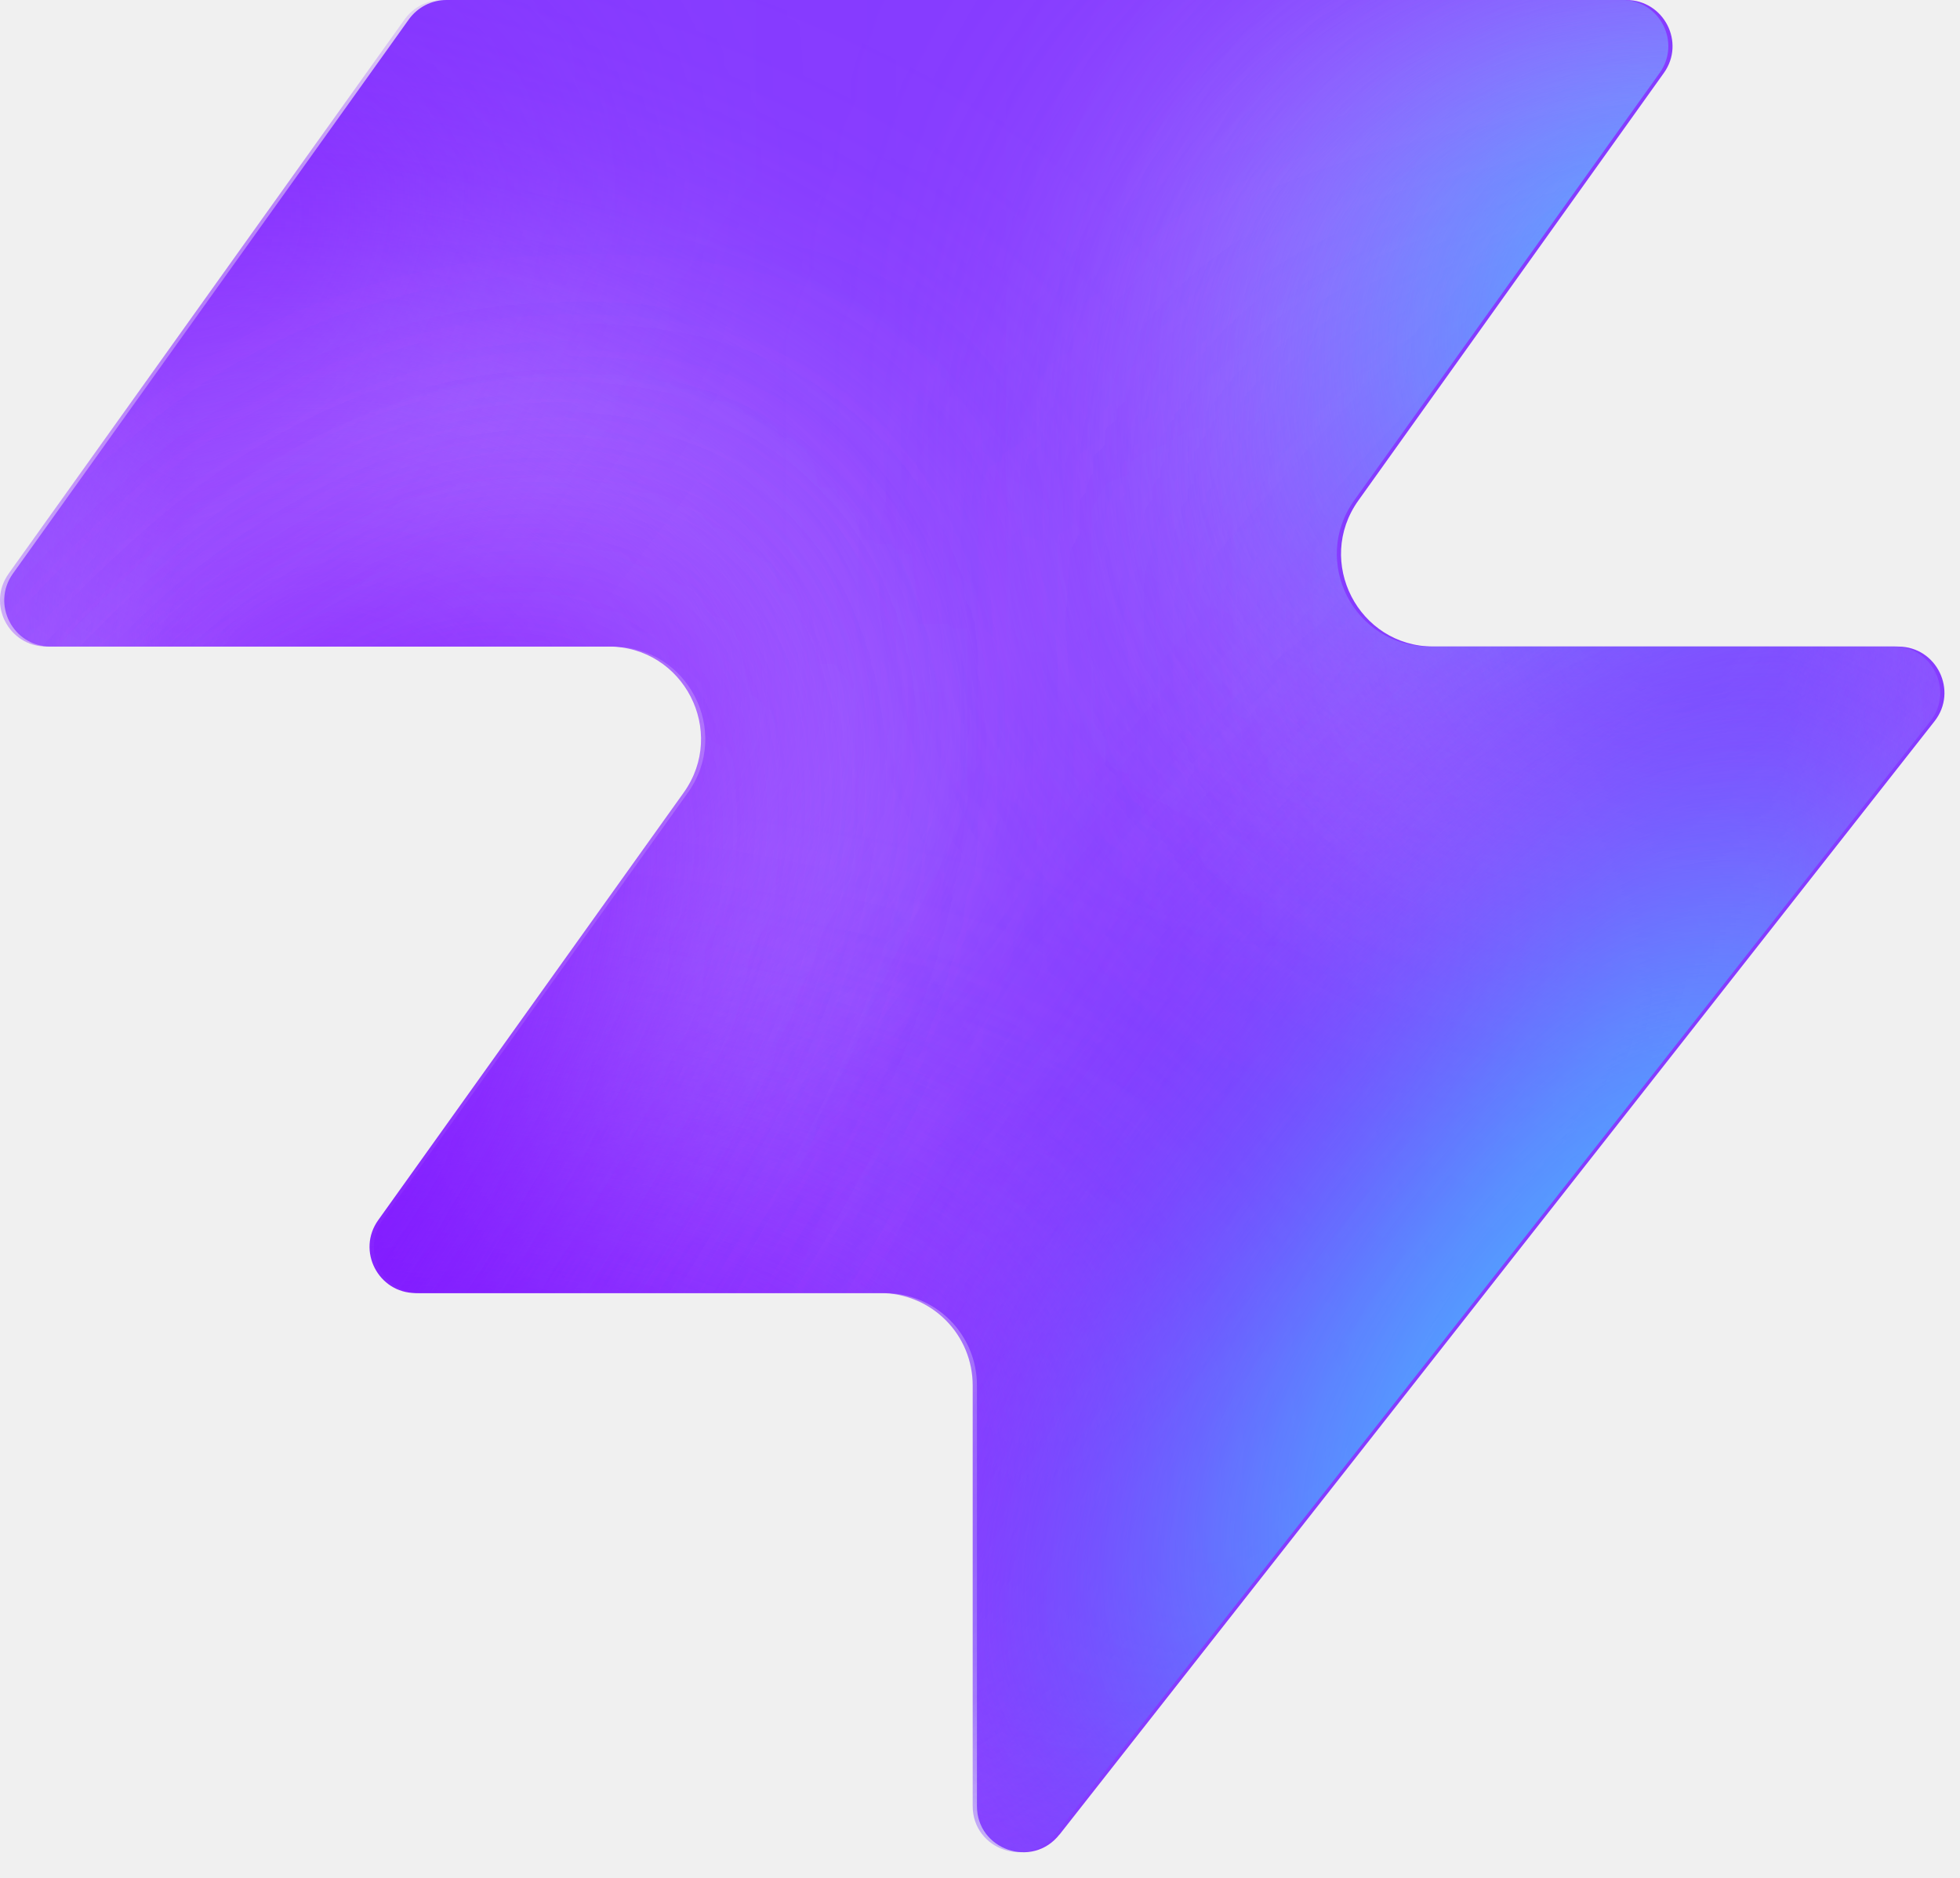
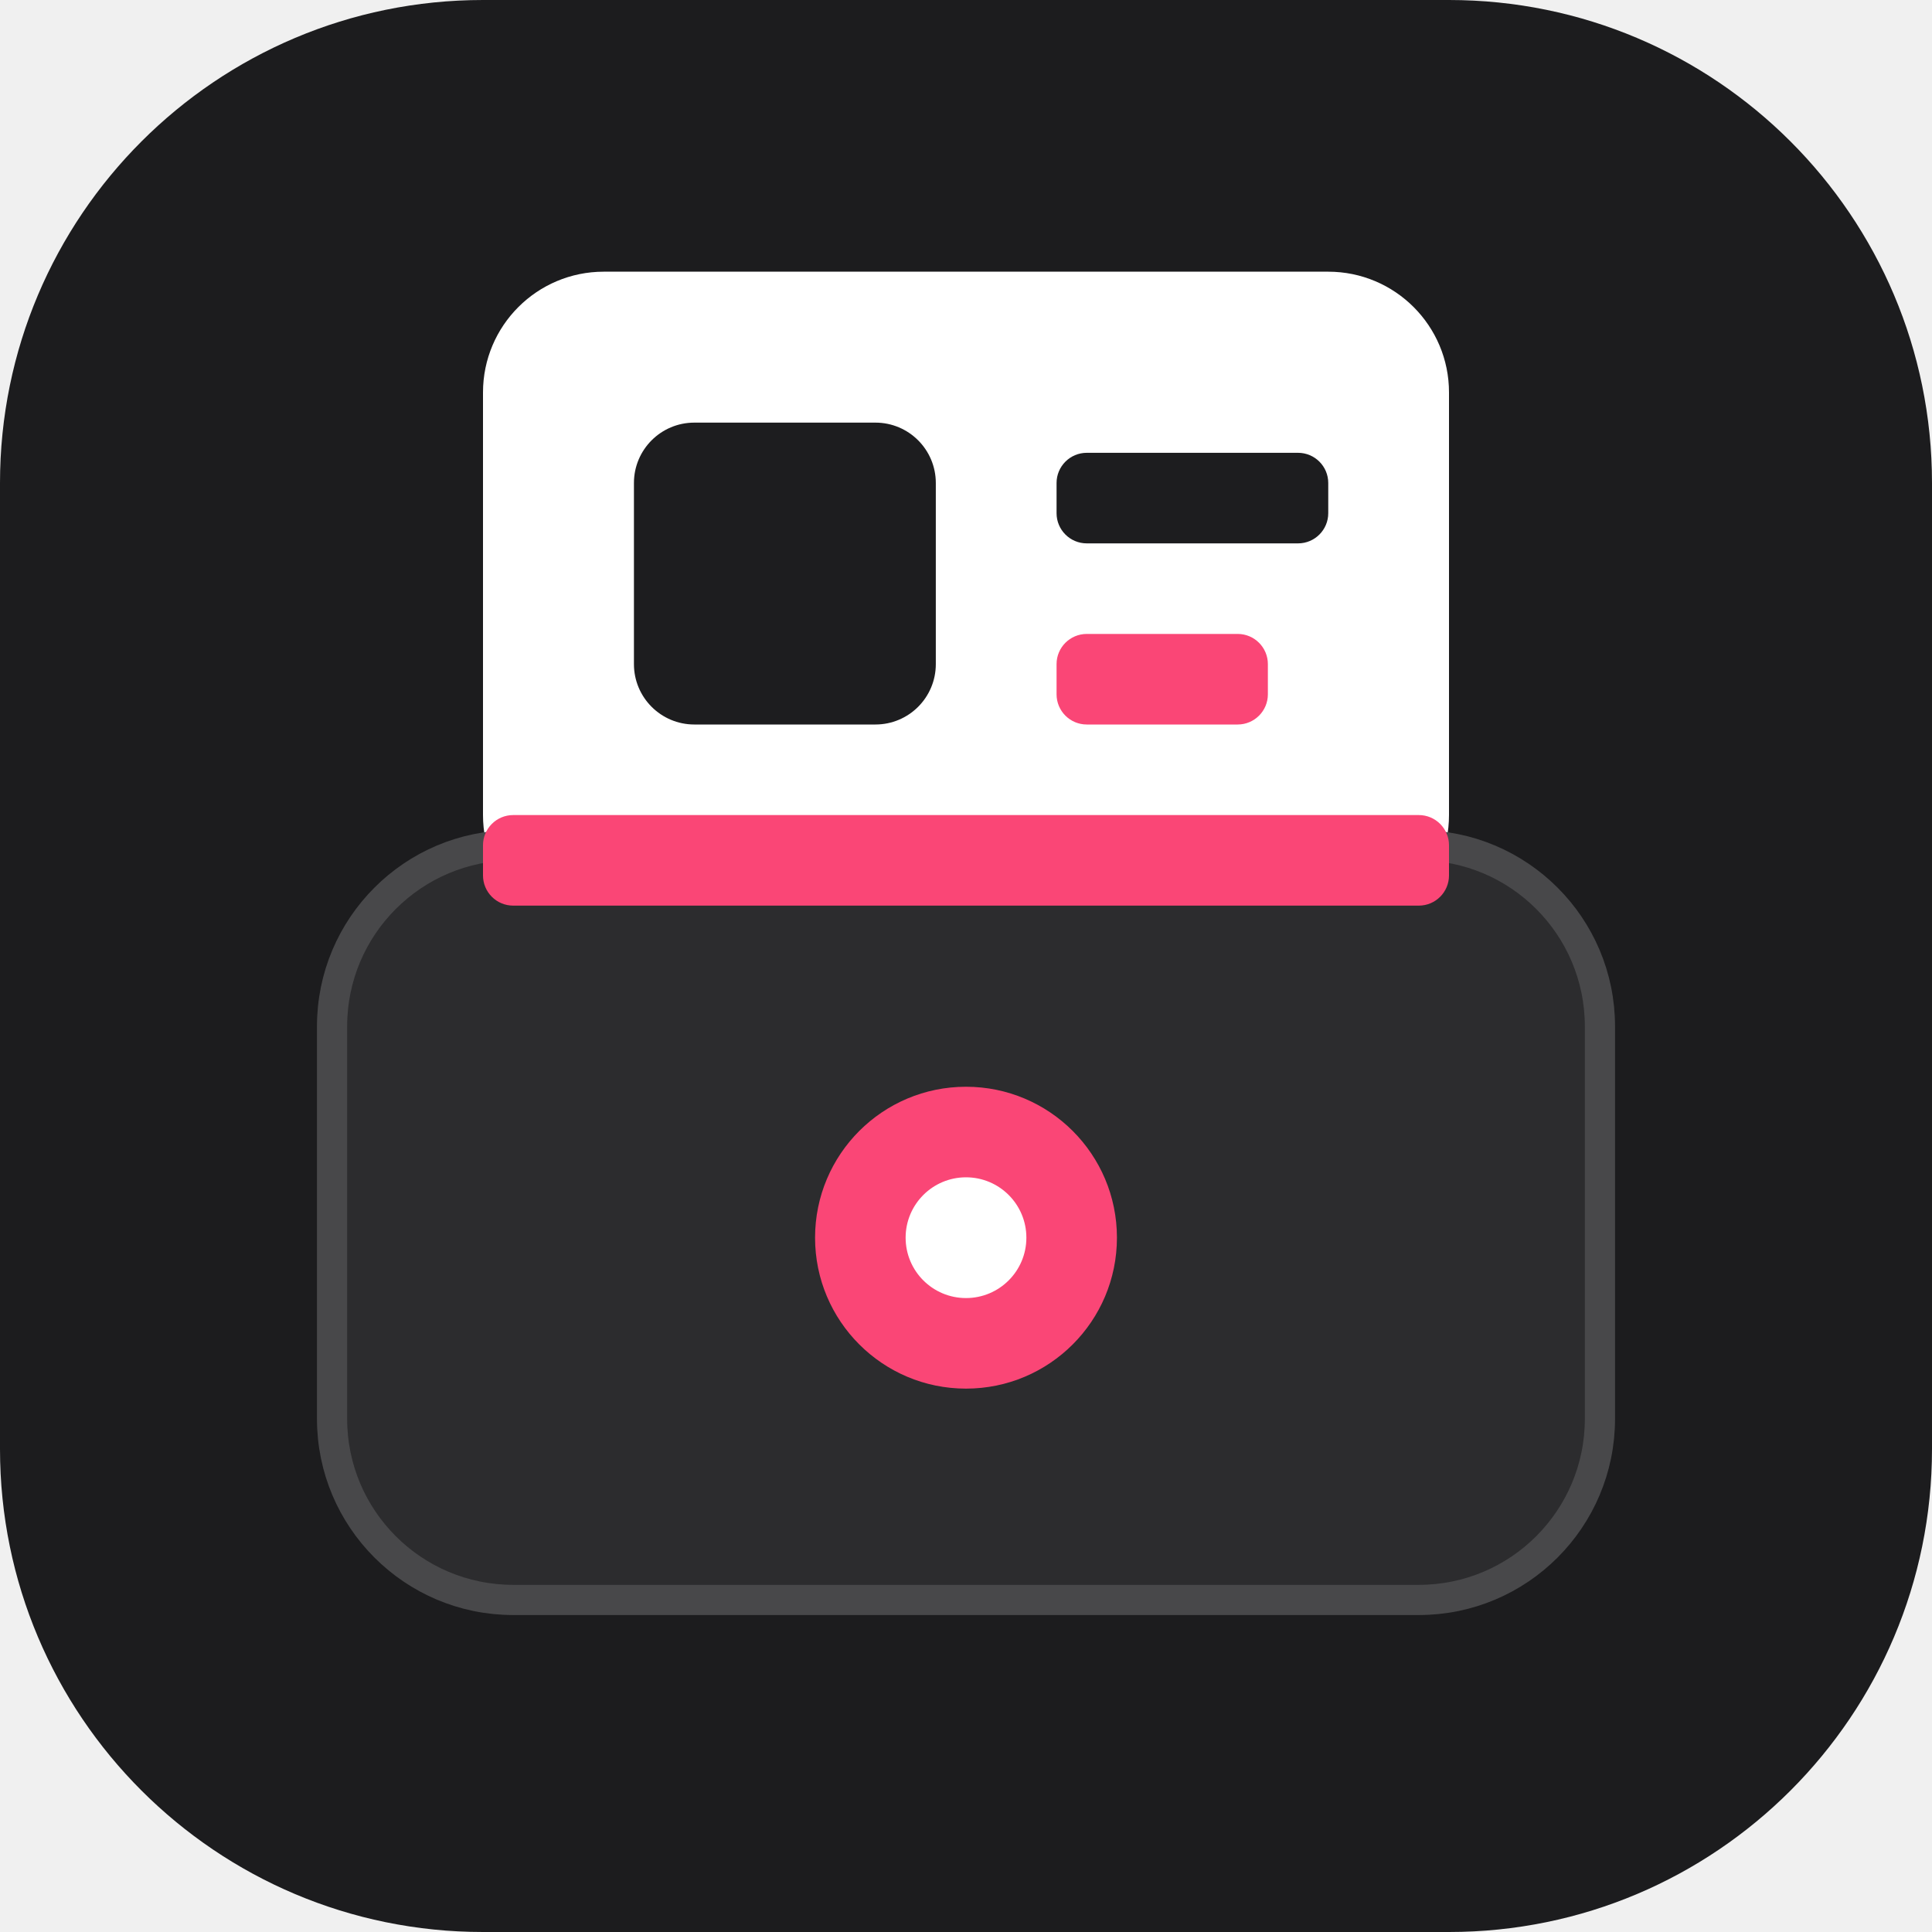
- <svg xmlns="http://www.w3.org/2000/svg" width="48" height="46" fill="none" viewBox="0 0 48 46">
-   <path fill="#863bff" d="M25.946 44.938c-.664.845-2.021.375-2.021-.698V33.937a2.26 2.26 0 0 0-2.262-2.262H10.287c-.92 0-1.456-1.04-.92-1.788l7.48-10.471c1.07-1.497 0-3.578-1.842-3.578H1.237c-.92 0-1.456-1.04-.92-1.788L10.013.474c.214-.297.556-.474.92-.474h28.894c.92 0 1.456 1.04.92 1.788l-7.48 10.471c-1.07 1.498 0 3.579 1.842 3.579h11.377c.943 0 1.473 1.088.89 1.83L25.947 44.94z" style="fill:#863bff;fill:color(display-p3 .525 .23 1);fill-opacity:1" />
-   <mask id="a" width="48" height="46" x="0" y="0" maskUnits="userSpaceOnUse" style="mask-type:alpha">
-     <path fill="#000" d="M25.842 44.938c-.664.844-2.021.375-2.021-.698V33.937a2.26 2.26 0 0 0-2.262-2.262H10.183c-.92 0-1.456-1.04-.92-1.788l7.48-10.471c1.07-1.498 0-3.579-1.842-3.579H1.133c-.92 0-1.456-1.04-.92-1.787L9.91.473c.214-.297.556-.474.92-.474h28.894c.92 0 1.456 1.04.92 1.788l-7.48 10.471c-1.07 1.498 0 3.578 1.842 3.578h11.377c.943 0 1.473 1.088.89 1.832L25.843 44.94z" style="fill:#000;fill-opacity:1" />
-   </mask>
-   <g mask="url(#a)">
-     <g filter="url(#b)">
-       <ellipse cx="5.508" cy="14.704" fill="#ede6ff" rx="5.508" ry="14.704" style="fill:#ede6ff;fill:color(display-p3 .927 .903 1);fill-opacity:1" transform="matrix(.00324 1 1 -.00324 -4.47 31.516)" />
-     </g>
-     <g filter="url(#c)">
-       <ellipse cx="10.399" cy="29.851" fill="#ede6ff" rx="10.399" ry="29.851" style="fill:#ede6ff;fill:color(display-p3 .927 .903 1);fill-opacity:1" transform="matrix(.00324 1 1 -.00324 -39.328 7.883)" />
-     </g>
-     <g filter="url(#d)">
-       <ellipse cx="5.508" cy="30.487" fill="#7e14ff" rx="5.508" ry="30.487" style="fill:#7e14ff;fill:color(display-p3 .492 .077 1);fill-opacity:1" transform="rotate(89.814 -25.913 -14.639)scale(1 -1)" />
-     </g>
-     <g filter="url(#e)">
-       <ellipse cx="5.508" cy="30.599" fill="#7e14ff" rx="5.508" ry="30.599" style="fill:#7e14ff;fill:color(display-p3 .492 .077 1);fill-opacity:1" transform="rotate(89.814 -32.644 -3.334)scale(1 -1)" />
-     </g>
-     <g filter="url(#f)">
-       <ellipse cx="5.508" cy="30.599" fill="#7e14ff" rx="5.508" ry="30.599" style="fill:#7e14ff;fill:color(display-p3 .492 .077 1);fill-opacity:1" transform="matrix(.00324 1 1 -.00324 -34.34 30.47)" />
-     </g>
-     <g filter="url(#g)">
-       <ellipse cx="14.072" cy="22.078" fill="#ede6ff" rx="14.072" ry="22.078" style="fill:#ede6ff;fill:color(display-p3 .927 .903 1);fill-opacity:1" transform="rotate(93.35 24.506 48.493)scale(-1 1)" />
-     </g>
-     <g filter="url(#h)">
-       <ellipse cx="3.47" cy="21.501" fill="#7e14ff" rx="3.47" ry="21.501" style="fill:#7e14ff;fill:color(display-p3 .492 .077 1);fill-opacity:1" transform="rotate(89.009 28.708 47.59)scale(-1 1)" />
-     </g>
-     <g filter="url(#i)">
-       <ellipse cx="3.47" cy="21.501" fill="#7e14ff" rx="3.47" ry="21.501" style="fill:#7e14ff;fill:color(display-p3 .492 .077 1);fill-opacity:1" transform="rotate(89.009 28.708 47.59)scale(-1 1)" />
-     </g>
-     <g filter="url(#j)">
-       <ellipse cx=".387" cy="8.972" fill="#7e14ff" rx="4.407" ry="29.108" style="fill:#7e14ff;fill:color(display-p3 .492 .077 1);fill-opacity:1" transform="rotate(39.51 .387 8.972)" />
-     </g>
-     <g filter="url(#k)">
-       <ellipse cx="47.523" cy="-6.092" fill="#7e14ff" rx="4.407" ry="29.108" style="fill:#7e14ff;fill:color(display-p3 .492 .077 1);fill-opacity:1" transform="rotate(37.892 47.523 -6.092)" />
-     </g>
-     <g filter="url(#l)">
-       <ellipse cx="41.412" cy="6.333" fill="#47bfff" rx="5.971" ry="9.665" style="fill:#47bfff;fill:color(display-p3 .28 .748 1);fill-opacity:1" transform="rotate(37.892 41.412 6.333)" />
-     </g>
-     <g filter="url(#m)">
-       <ellipse cx="-1.879" cy="38.332" fill="#7e14ff" rx="4.407" ry="29.108" style="fill:#7e14ff;fill:color(display-p3 .492 .077 1);fill-opacity:1" transform="rotate(37.892 -1.88 38.332)" />
-     </g>
-     <g filter="url(#n)">
-       <ellipse cx="-1.879" cy="38.332" fill="#7e14ff" rx="4.407" ry="29.108" style="fill:#7e14ff;fill:color(display-p3 .492 .077 1);fill-opacity:1" transform="rotate(37.892 -1.88 38.332)" />
-     </g>
-     <g filter="url(#o)">
-       <ellipse cx="35.651" cy="29.907" fill="#7e14ff" rx="4.407" ry="29.108" style="fill:#7e14ff;fill:color(display-p3 .492 .077 1);fill-opacity:1" transform="rotate(37.892 35.651 29.907)" />
-     </g>
-     <g filter="url(#p)">
-       <ellipse cx="38.418" cy="32.4" fill="#47bfff" rx="5.971" ry="15.297" style="fill:#47bfff;fill:color(display-p3 .28 .748 1);fill-opacity:1" transform="rotate(37.892 38.418 32.4)" />
-     </g>
-   </g>
-   <defs>
-     <filter id="b" width="60.045" height="41.654" x="-19.77" y="16.149" color-interpolation-filters="sRGB" filterUnits="userSpaceOnUse">
-       <feFlood flood-opacity="0" result="BackgroundImageFix" />
-       <feBlend in="SourceGraphic" in2="BackgroundImageFix" result="shape" />
-       <feGaussianBlur result="effect1_foregroundBlur_2002_17158" stdDeviation="7.659" />
-     </filter>
-     <filter id="c" width="90.34" height="51.437" x="-54.613" y="-7.533" color-interpolation-filters="sRGB" filterUnits="userSpaceOnUse">
-       <feFlood flood-opacity="0" result="BackgroundImageFix" />
-       <feBlend in="SourceGraphic" in2="BackgroundImageFix" result="shape" />
-       <feGaussianBlur result="effect1_foregroundBlur_2002_17158" stdDeviation="7.659" />
-     </filter>
-     <filter id="d" width="79.355" height="29.4" x="-49.64" y="2.03" color-interpolation-filters="sRGB" filterUnits="userSpaceOnUse">
-       <feFlood flood-opacity="0" result="BackgroundImageFix" />
-       <feBlend in="SourceGraphic" in2="BackgroundImageFix" result="shape" />
-       <feGaussianBlur result="effect1_foregroundBlur_2002_17158" stdDeviation="4.596" />
-     </filter>
-     <filter id="e" width="79.579" height="29.4" x="-45.045" y="20.029" color-interpolation-filters="sRGB" filterUnits="userSpaceOnUse">
-       <feFlood flood-opacity="0" result="BackgroundImageFix" />
-       <feBlend in="SourceGraphic" in2="BackgroundImageFix" result="shape" />
-       <feGaussianBlur result="effect1_foregroundBlur_2002_17158" stdDeviation="4.596" />
-     </filter>
-     <filter id="f" width="79.579" height="29.4" x="-43.513" y="21.178" color-interpolation-filters="sRGB" filterUnits="userSpaceOnUse">
-       <feFlood flood-opacity="0" result="BackgroundImageFix" />
-       <feBlend in="SourceGraphic" in2="BackgroundImageFix" result="shape" />
-       <feGaussianBlur result="effect1_foregroundBlur_2002_17158" stdDeviation="4.596" />
-     </filter>
-     <filter id="g" width="74.749" height="58.852" x="15.756" y="-17.901" color-interpolation-filters="sRGB" filterUnits="userSpaceOnUse">
-       <feFlood flood-opacity="0" result="BackgroundImageFix" />
-       <feBlend in="SourceGraphic" in2="BackgroundImageFix" result="shape" />
-       <feGaussianBlur result="effect1_foregroundBlur_2002_17158" stdDeviation="7.659" />
-     </filter>
-     <filter id="h" width="61.377" height="25.362" x="23.548" y="2.284" color-interpolation-filters="sRGB" filterUnits="userSpaceOnUse">
-       <feFlood flood-opacity="0" result="BackgroundImageFix" />
-       <feBlend in="SourceGraphic" in2="BackgroundImageFix" result="shape" />
-       <feGaussianBlur result="effect1_foregroundBlur_2002_17158" stdDeviation="4.596" />
-     </filter>
-     <filter id="i" width="61.377" height="25.362" x="23.548" y="2.284" color-interpolation-filters="sRGB" filterUnits="userSpaceOnUse">
-       <feFlood flood-opacity="0" result="BackgroundImageFix" />
-       <feBlend in="SourceGraphic" in2="BackgroundImageFix" result="shape" />
-       <feGaussianBlur result="effect1_foregroundBlur_2002_17158" stdDeviation="4.596" />
-     </filter>
-     <filter id="j" width="56.045" height="63.649" x="-27.636" y="-22.853" color-interpolation-filters="sRGB" filterUnits="userSpaceOnUse">
-       <feFlood flood-opacity="0" result="BackgroundImageFix" />
-       <feBlend in="SourceGraphic" in2="BackgroundImageFix" result="shape" />
-       <feGaussianBlur result="effect1_foregroundBlur_2002_17158" stdDeviation="4.596" />
-     </filter>
-     <filter id="k" width="54.814" height="64.646" x="20.116" y="-38.415" color-interpolation-filters="sRGB" filterUnits="userSpaceOnUse">
-       <feFlood flood-opacity="0" result="BackgroundImageFix" />
-       <feBlend in="SourceGraphic" in2="BackgroundImageFix" result="shape" />
-       <feGaussianBlur result="effect1_foregroundBlur_2002_17158" stdDeviation="4.596" />
-     </filter>
-     <filter id="l" width="33.541" height="35.313" x="24.641" y="-11.323" color-interpolation-filters="sRGB" filterUnits="userSpaceOnUse">
-       <feFlood flood-opacity="0" result="BackgroundImageFix" />
-       <feBlend in="SourceGraphic" in2="BackgroundImageFix" result="shape" />
-       <feGaussianBlur result="effect1_foregroundBlur_2002_17158" stdDeviation="4.596" />
-     </filter>
-     <filter id="m" width="54.814" height="64.646" x="-29.286" y="6.009" color-interpolation-filters="sRGB" filterUnits="userSpaceOnUse">
-       <feFlood flood-opacity="0" result="BackgroundImageFix" />
-       <feBlend in="SourceGraphic" in2="BackgroundImageFix" result="shape" />
-       <feGaussianBlur result="effect1_foregroundBlur_2002_17158" stdDeviation="4.596" />
-     </filter>
-     <filter id="n" width="54.814" height="64.646" x="-29.286" y="6.009" color-interpolation-filters="sRGB" filterUnits="userSpaceOnUse">
-       <feFlood flood-opacity="0" result="BackgroundImageFix" />
-       <feBlend in="SourceGraphic" in2="BackgroundImageFix" result="shape" />
-       <feGaussianBlur result="effect1_foregroundBlur_2002_17158" stdDeviation="4.596" />
-     </filter>
-     <filter id="o" width="54.814" height="64.646" x="8.244" y="-2.416" color-interpolation-filters="sRGB" filterUnits="userSpaceOnUse">
-       <feFlood flood-opacity="0" result="BackgroundImageFix" />
-       <feBlend in="SourceGraphic" in2="BackgroundImageFix" result="shape" />
-       <feGaussianBlur result="effect1_foregroundBlur_2002_17158" stdDeviation="4.596" />
-     </filter>
-     <filter id="p" width="39.409" height="43.623" x="18.713" y="10.588" color-interpolation-filters="sRGB" filterUnits="userSpaceOnUse">
-       <feFlood flood-opacity="0" result="BackgroundImageFix" />
-       <feBlend in="SourceGraphic" in2="BackgroundImageFix" result="shape" />
-       <feGaussianBlur result="effect1_foregroundBlur_2002_17158" stdDeviation="4.596" />
-     </filter>
-   </defs>
+ <svg xmlns="http://www.w3.org/2000/svg" viewBox="0 0 64 64" width="64" height="64">
+   <rect width="64" height="64" rx="16" fill="#1C1C1E" />
+   <rect x="16" y="9" width="32" height="22" rx="4" fill="#FFFFFF" />
+   <rect x="21" y="14" width="10" height="10" rx="2" fill="#1D1D1F" />
+   <rect x="35" y="15" width="9" height="3" rx="1" fill="#1D1D1F" />
+   <rect x="35" y="21" width="7" height="3" rx="1" fill="#FA4676" />
+   <rect x="11" y="28" width="42" height="25" rx="6" fill="#2C2C2E" stroke="#48484A" stroke-width="1" />
+   <rect x="16" y="27" width="32" height="3" rx="1" fill="#FA4676" />
+   <circle cx="32" cy="41" r="5" fill="#FA4676" />
+   <circle cx="32" cy="41" r="2" fill="#FFFFFF" />
</svg>
